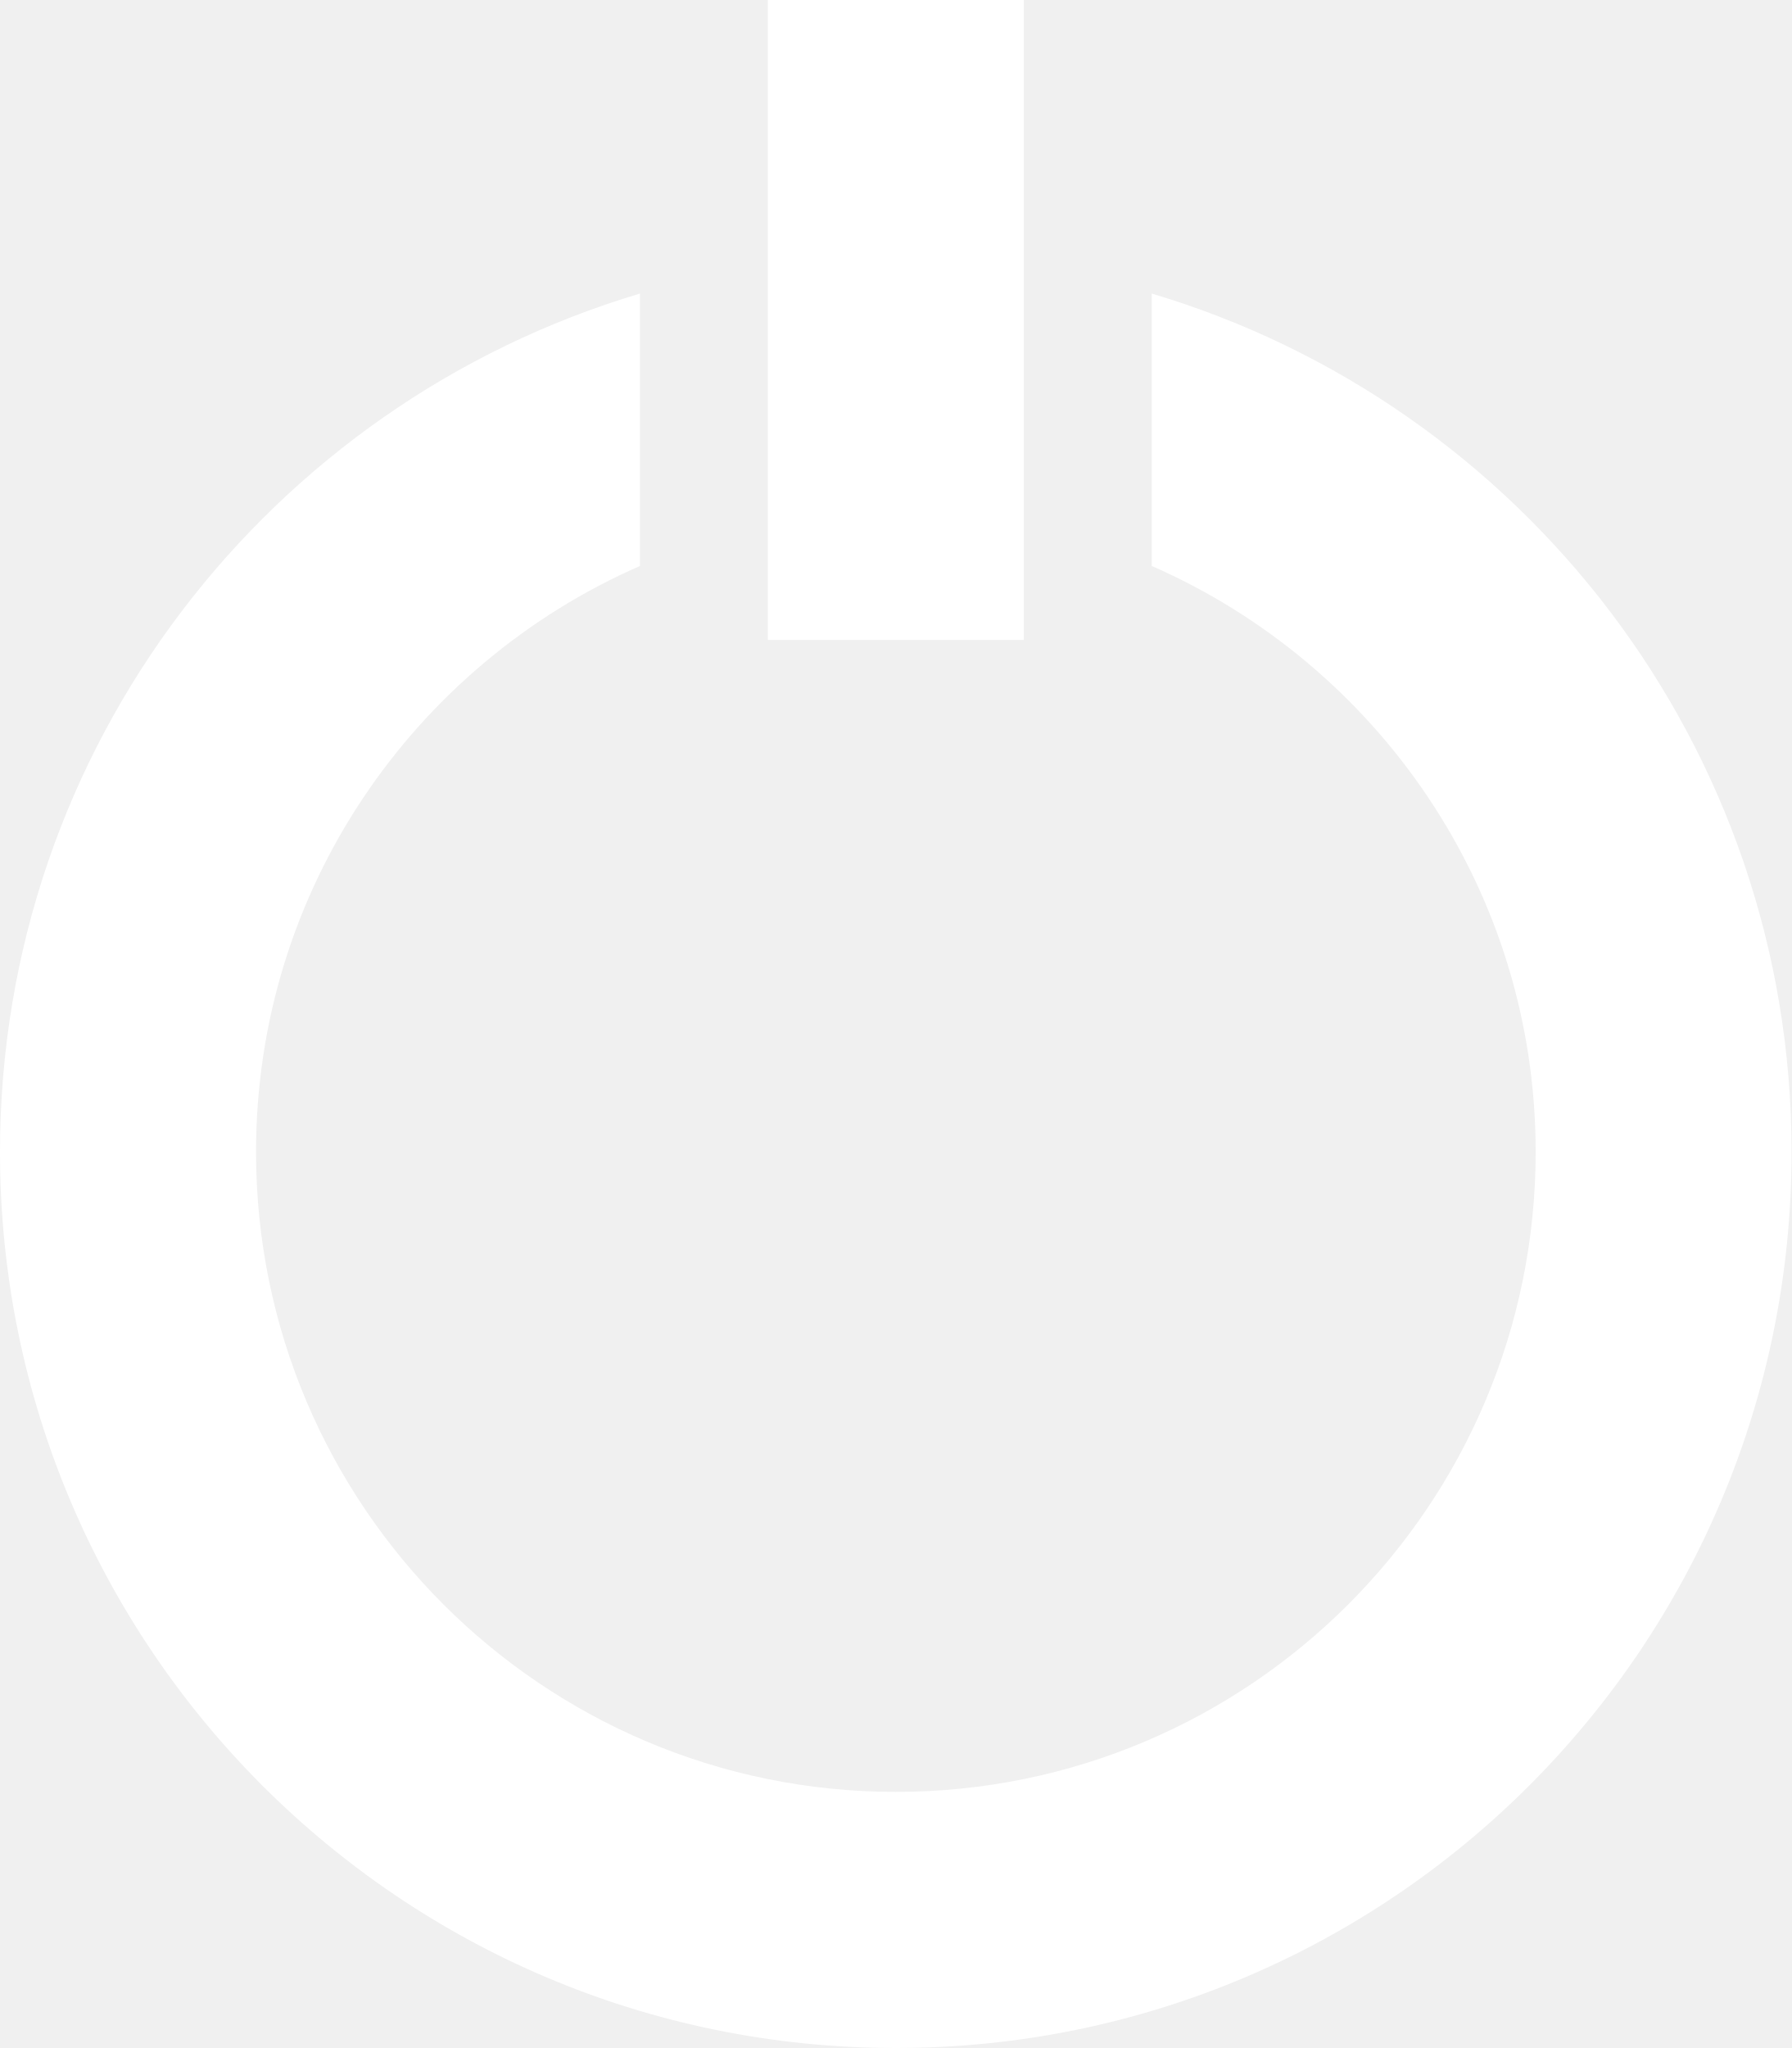
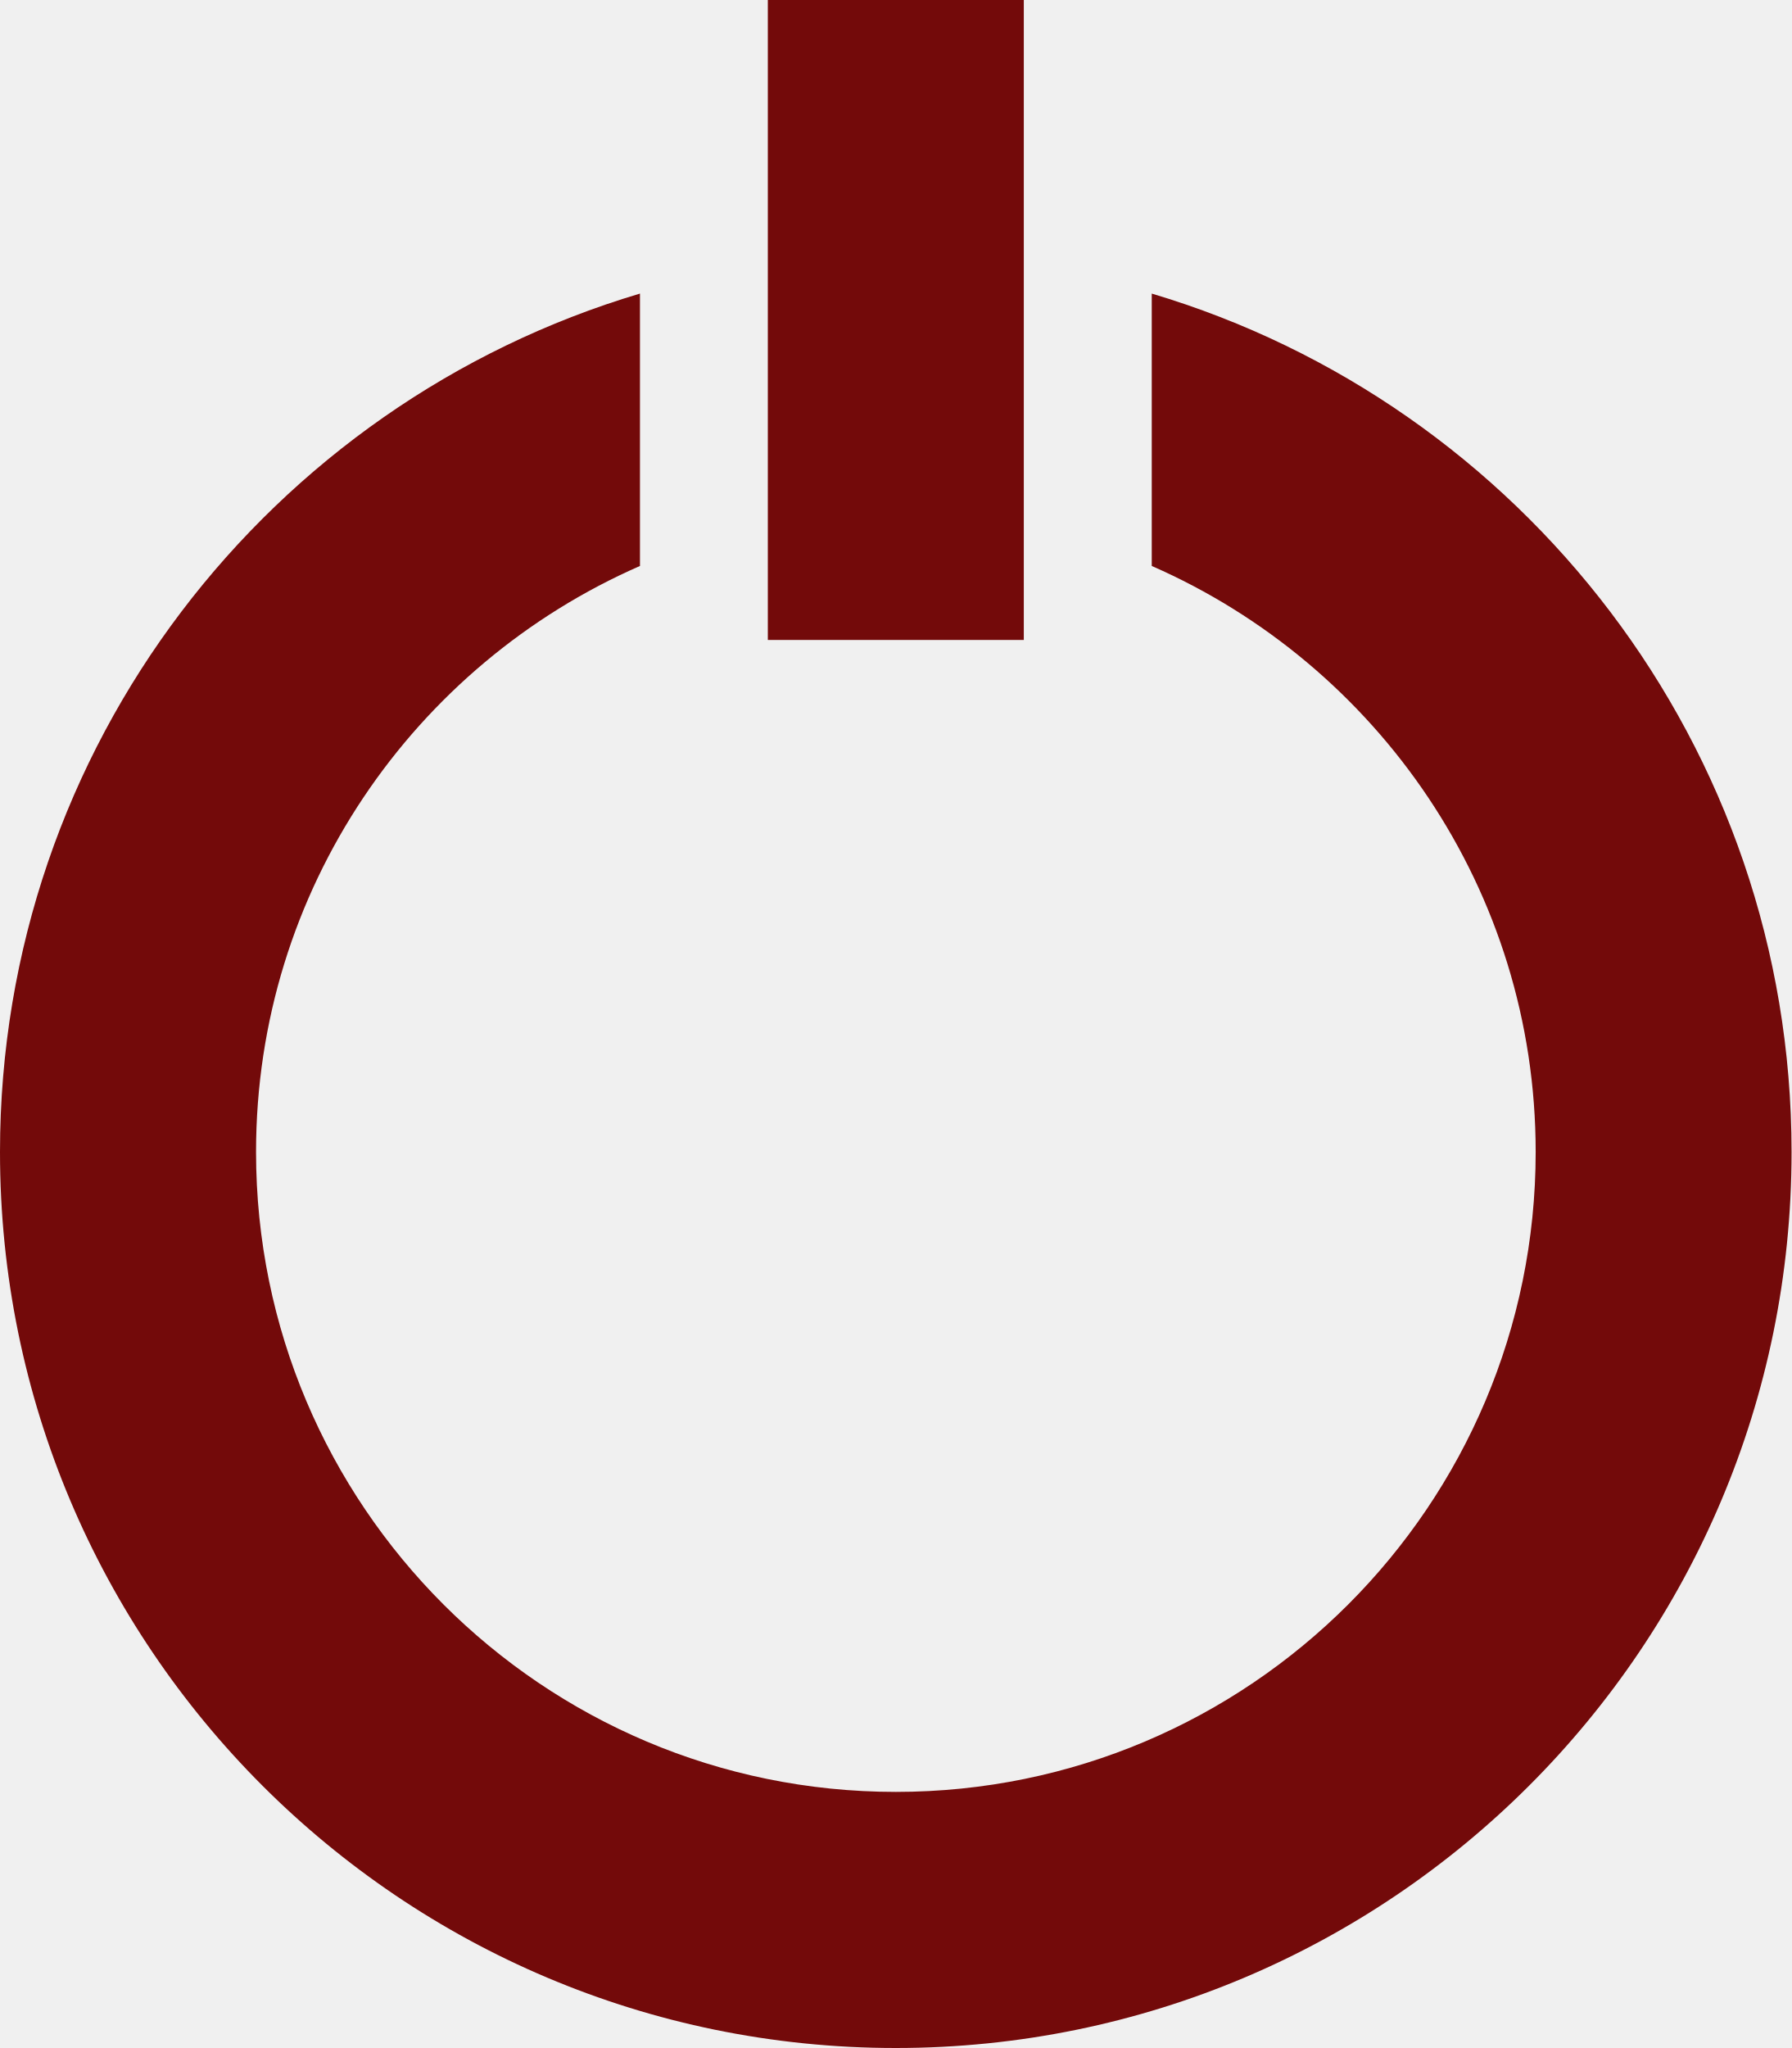
- <svg xmlns="http://www.w3.org/2000/svg" xml:space="preserve" enable-background="new 0 0 512 512" viewBox="0 0 24 27.429" height="27.429" width="24" y="0px" x="0px" id="Layer_1" version="1.1">
+ <svg xmlns="http://www.w3.org/2000/svg" version="1.1" id="Layer_1" x="0px" y="0px" width="24" height="27.429" viewBox="0 0 24 27.429" enable-background="new 0 0 512 512" xml:space="preserve">
  <defs id="defs17379" />
-   <g style="fill:#ffffff" id="g30699">
-     <rect style="fill:#ffffff" id="rect17373" height="8.571" width="3.429" y="0" x="10.286" />
-     <path style="fill:#ffffff" id="path17375" d="m 15.429,3.932 0,3.648 c 3.023,1.324 5.143,4.336 5.143,7.848 0,4.733 -3.839,8.571 -8.571,8.571 -4.734,0 -8.571,-3.839 -8.571,-8.571 0,-3.512 2.118,-6.524 5.143,-7.848 l 0,-3.648 C 3.616,5.407 0,9.993 0,15.429 c 0,6.628 5.372,12 12,12 6.628,0 12,-5.372 12,-12 C 24,9.993 20.384,5.407 15.429,3.932 Z" />
+   <g id="g30699" style="fill:#730a0a;fill-opacity:1">
+     <rect x="10.286" y="0" width="3.429" height="8.571" id="rect17373" style="fill:#730a0a;fill-opacity:1" />
+     <path d="m 15.429,3.932 0,3.648 c 3.023,1.324 5.143,4.336 5.143,7.848 0,4.733 -3.839,8.571 -8.571,8.571 -4.734,0 -8.571,-3.839 -8.571,-8.571 0,-3.512 2.118,-6.524 5.143,-7.848 l 0,-3.648 C 3.616,5.407 0,9.993 0,15.429 c 0,6.628 5.372,12 12,12 6.628,0 12,-5.372 12,-12 C 24,9.993 20.384,5.407 15.429,3.932 Z" id="path17375" style="fill:#730a0a;fill-opacity:1" />
  </g>
</svg>
